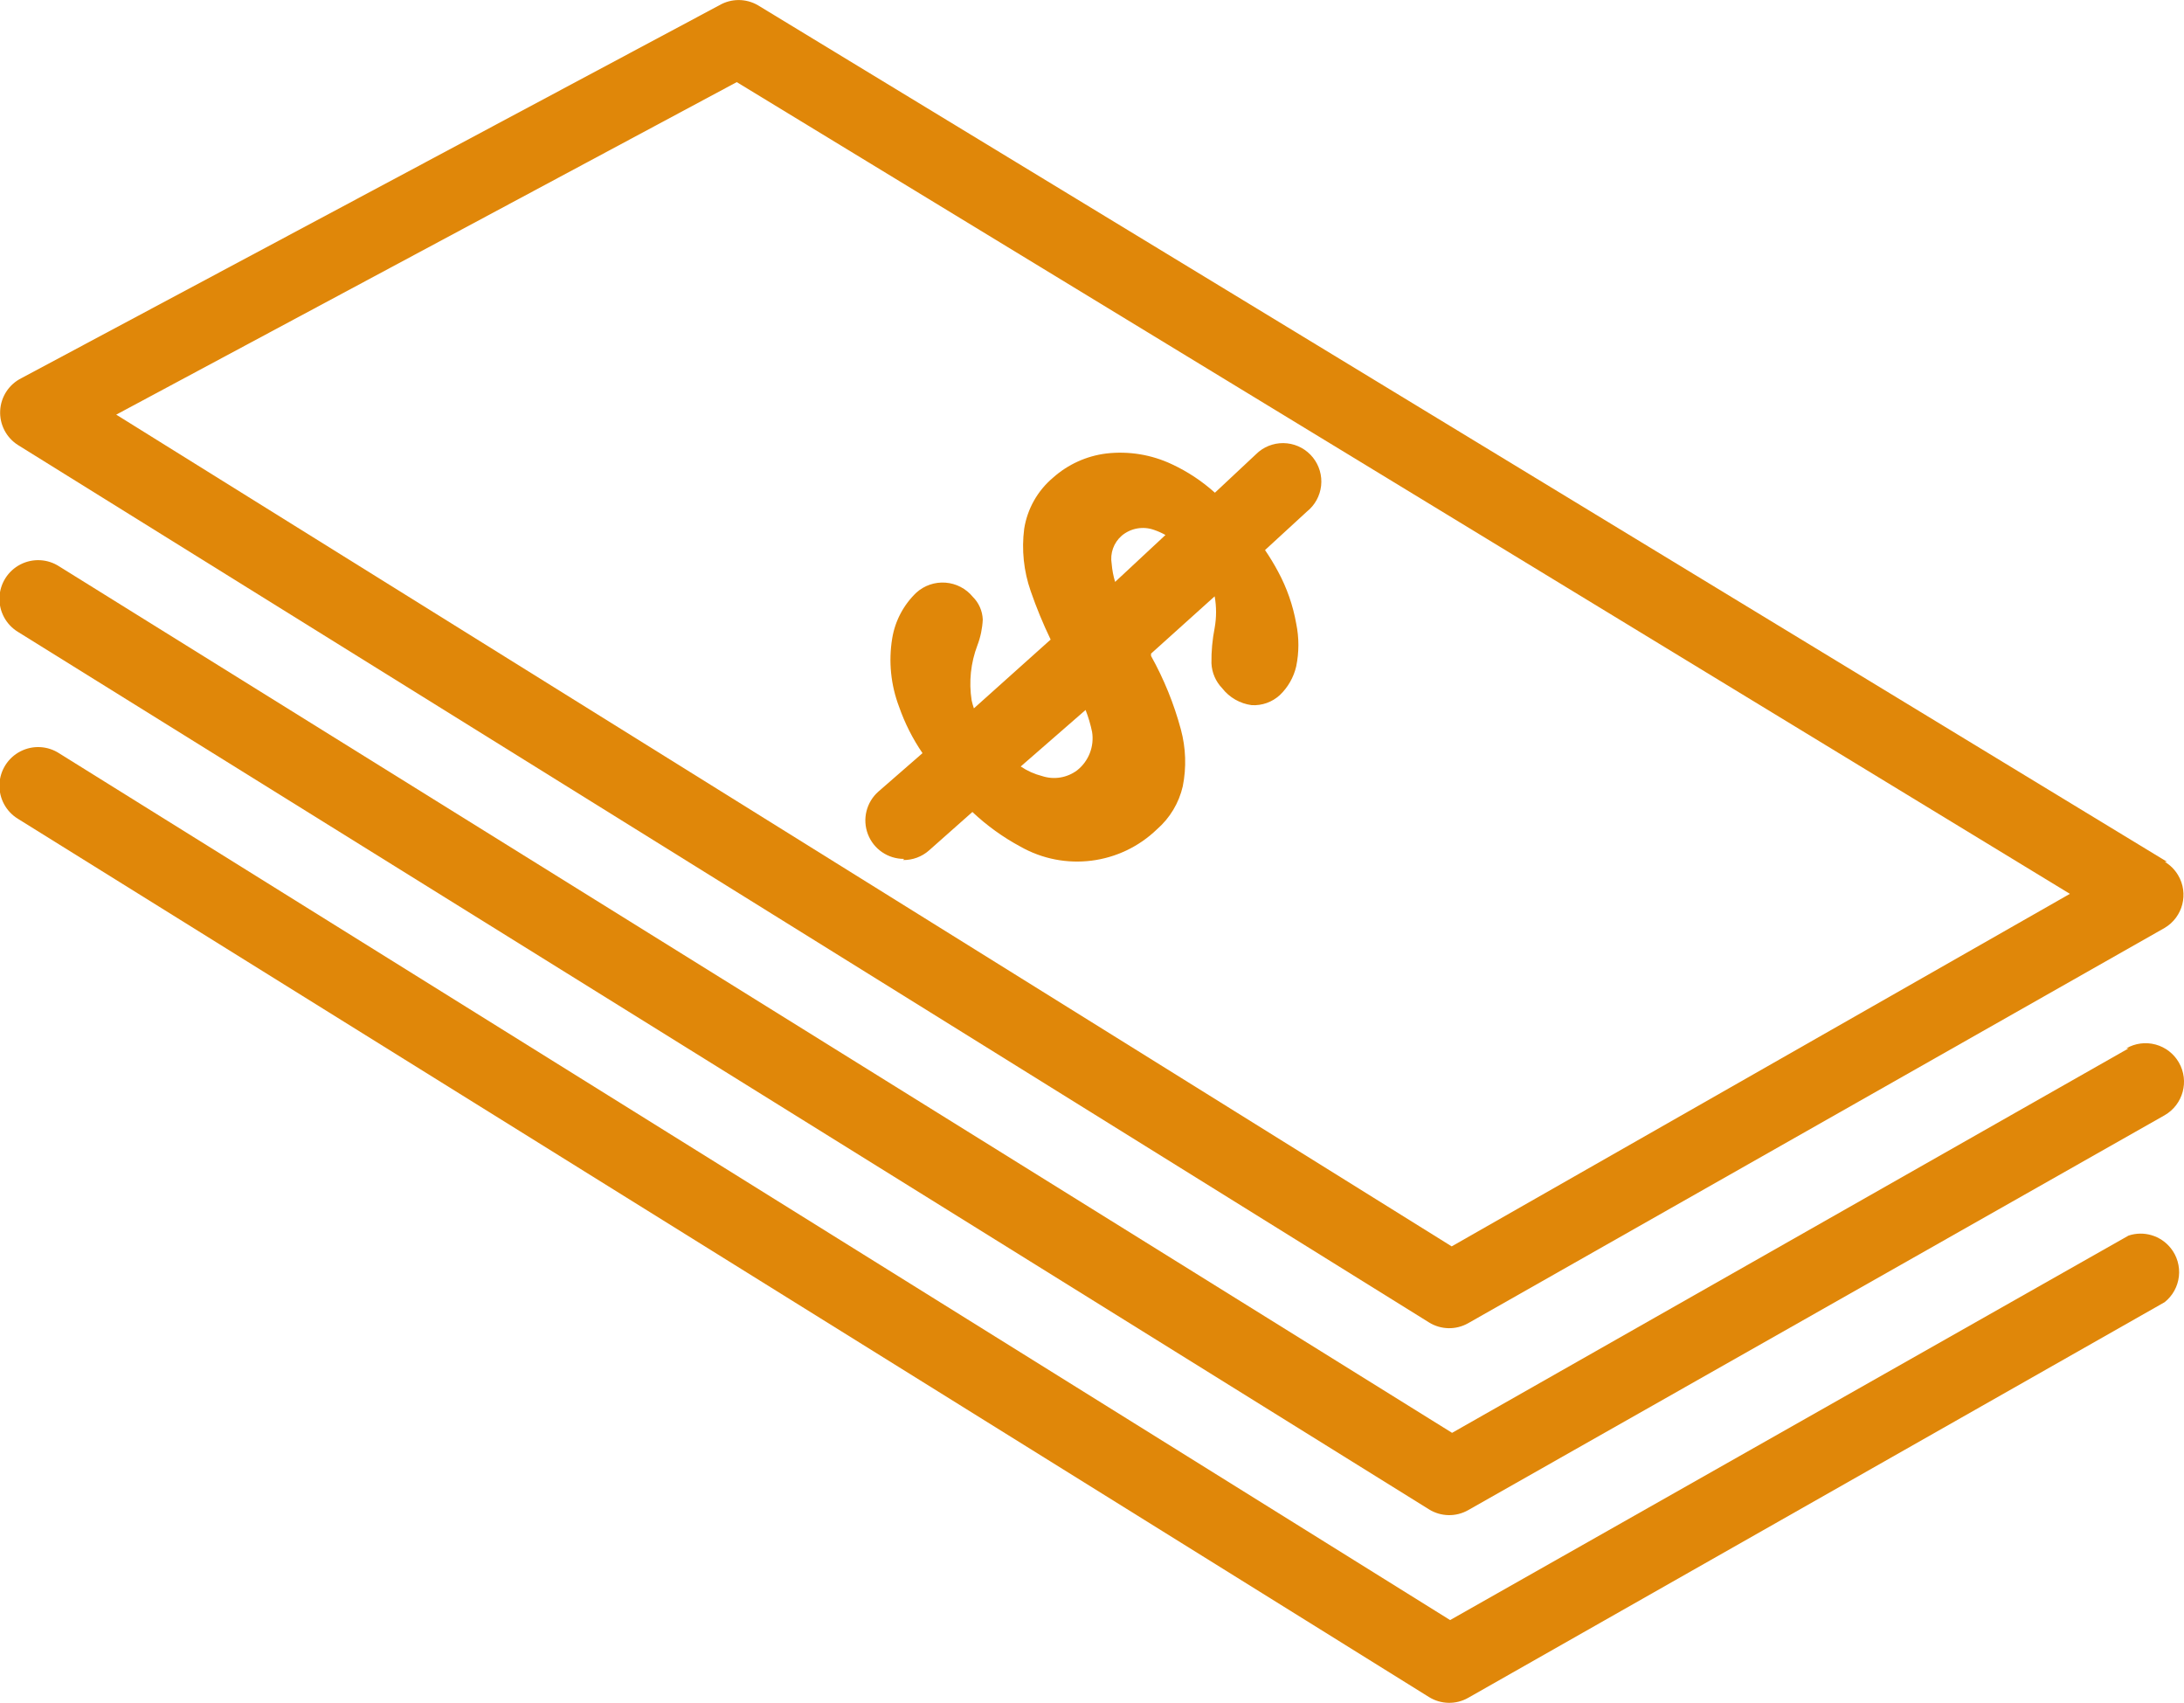
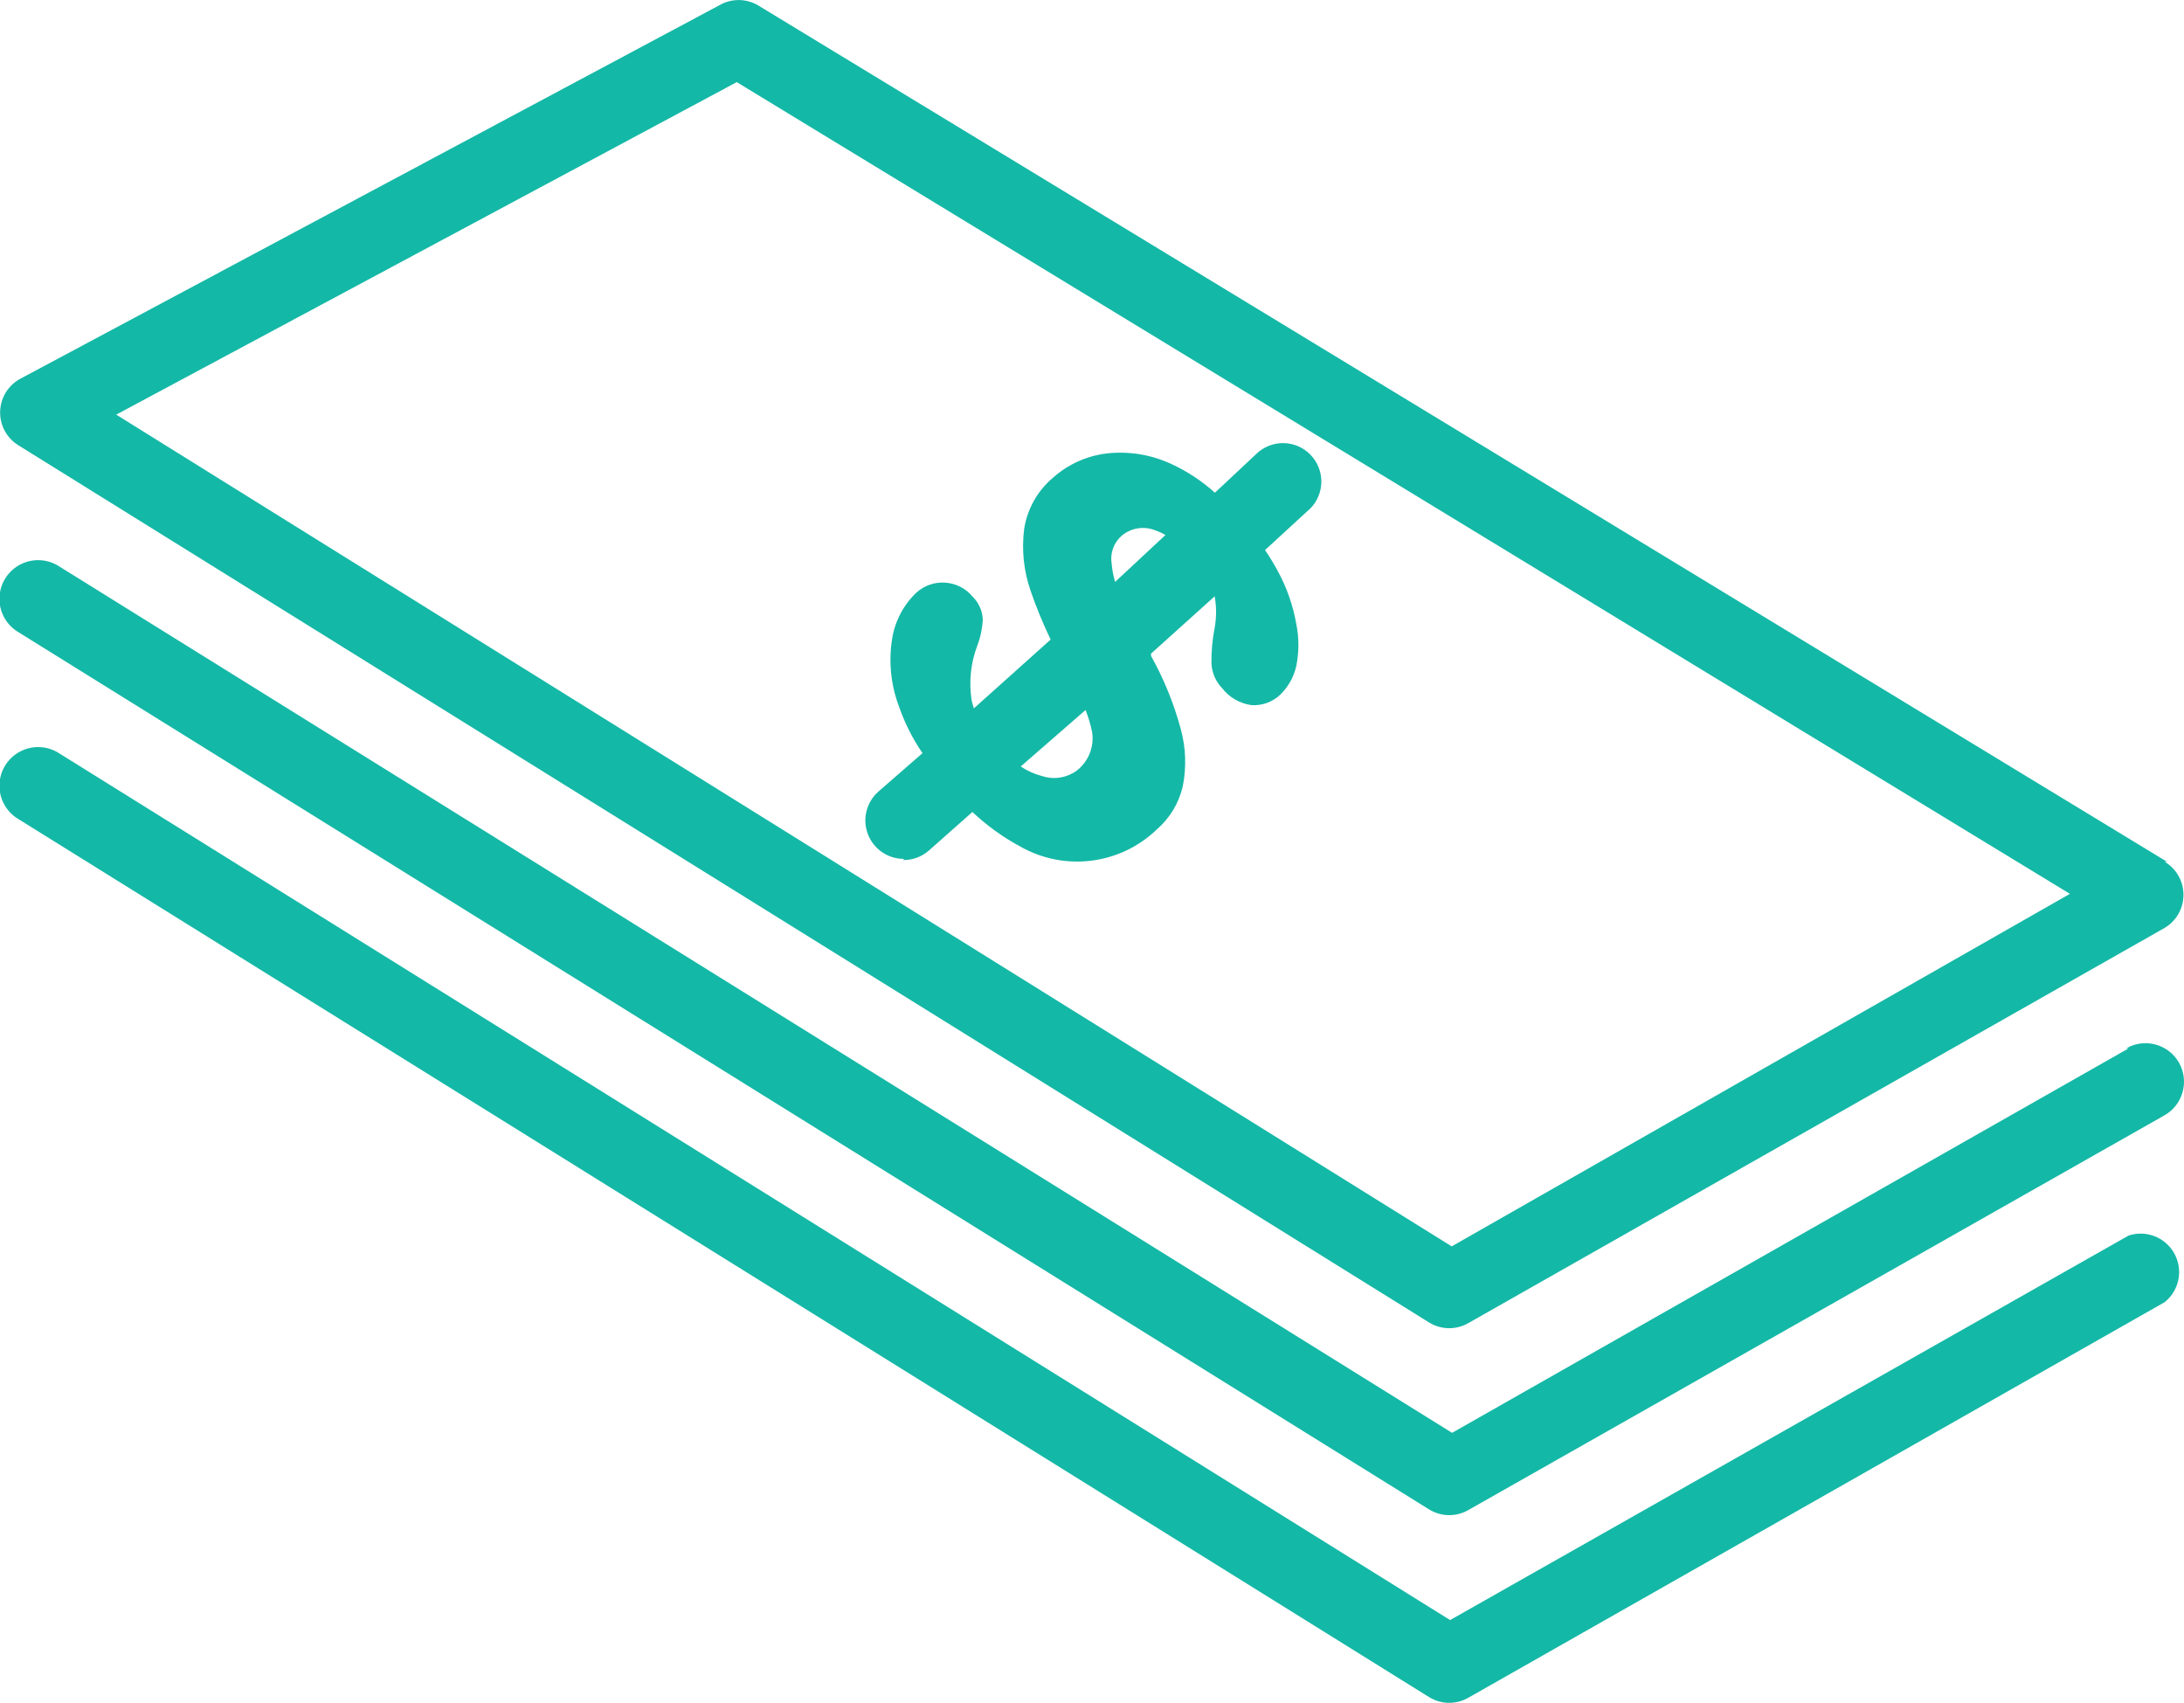
- <svg xmlns="http://www.w3.org/2000/svg" width="119.306" height="93" viewBox="0 0 119.306 93">
-   <g id="icono2" transform="translate(-15.872 -14.115)">
-     <g id="Group_3" data-name="Group 3" transform="translate(15.88 14.115)">
-       <g id="Group_2" data-name="Group 2">
-         <path id="Path_3" data-name="Path 3" d="M134.857,61.916a2.1,2.1,0,0,0-.734-.735h.126L57.272,14.4a2.094,2.094,0,0,0-2.1,0L17.043,34.768a2.1,2.1,0,0,0-.188,3.654L93.936,86.341a2.094,2.094,0,0,0,2.138.042L134.12,64.794A2.1,2.1,0,0,0,134.857,61.916ZM95.174,82.187,22.221,36.761,56.119,18.6l72.826,44.333Z" transform="translate(-15.88 -14.115)" fill="#e08709" />
-       </g>
+ <svg xmlns="http://www.w3.org/2000/svg" width="119.306" height="93">
+   <g data-name="Group 3">
+     <g data-name="Group 2">
+       <path data-name="Path 3" d="M118.985 47.801a2.1 2.1 0 00-.734-.735h.126L41.4.285a2.094 2.094 0 00-2.1 0L1.171 20.653a2.1 2.1 0 00-.188 3.654l77.081 47.919a2.094 2.094 0 002.138.042l38.046-21.589a2.1 2.1 0 00.737-2.878zM79.302 68.072L6.349 22.646 40.247 4.485l72.826 44.333z" fill="#14B8A6" />
    </g>
-     <g id="Group_5" data-name="Group 5" transform="translate(15.872 44.728)">
-       <g id="Group_4" data-name="Group 4" transform="translate(0 0)">
-         <path id="Path_4" data-name="Path 4" d="M134.9,74.123a2.1,2.1,0,0,0-2.872-.777h.126l-36.959,21L19.118,47.032a2.114,2.114,0,1,0-2.264,3.57L93.936,98.526a2.094,2.094,0,0,0,2.138.042L134.12,77A2.11,2.11,0,0,0,134.9,74.123Z" transform="translate(-15.872 -46.703)" fill="#e08709" />
-       </g>
+   </g>
+   <g data-name="Group 5">
+     <g data-name="Group 4">
+       <path data-name="Path 4" d="M119.028 58.033a2.1 2.1 0 00-2.872-.777h.126l-36.959 21L3.246 30.942a2.114 2.114 0 10-2.264 3.57l77.082 47.924a2.094 2.094 0 002.138.042l38.046-21.568a2.11 2.11 0 00.78-2.877z" fill="#14B8A6" />
    </g>
-     <g id="Group_7" data-name="Group 7" transform="translate(15.872 54.934)">
-       <g id="Group_6" data-name="Group 6">
-         <path id="Path_5" data-name="Path 5" d="M134.45,84.913a2.1,2.1,0,0,0-2.3-.682l-37.062,21L19.118,57.9a2.114,2.114,0,1,0-2.264,3.57l77.082,47.966a2.094,2.094,0,0,0,2.138.042L134.12,87.869a2.1,2.1,0,0,0,.331-2.956Z" transform="translate(-15.872 -57.568)" fill="#e08709" />
-       </g>
+   </g>
+   <g data-name="Group 7">
+     <g data-name="Group 6">
+       <path data-name="Path 5" d="M118.578 68.164a2.1 2.1 0 00-2.3-.682l-37.062 21-75.97-47.331a2.114 2.114 0 10-2.264 3.57l77.082 47.966a2.094 2.094 0 002.138.042l38.046-21.609a2.1 2.1 0 00.331-2.956z" fill="#14B8A6" />
    </g>
-     <g id="Group_9" data-name="Group 9" transform="translate(63.143 38.316)">
-       <g id="Group_8" data-name="Group 8">
-         <path id="Path_6" data-name="Path 6" d="M90.642,40.662a2.094,2.094,0,0,0-2.947-.323,2.144,2.144,0,0,0-.163.147l-2.243,2.1a9.528,9.528,0,0,0-2.348-1.554,6.612,6.612,0,0,0-3.585-.588,5.362,5.362,0,0,0-2.912,1.323A4.58,4.58,0,0,0,74.87,44.56a7.445,7.445,0,0,0,.356,3.4,24.507,24.507,0,0,0,1.09,2.646l-4.193,3.758A3.917,3.917,0,0,1,72,53.926a5.889,5.889,0,0,1,.315-3.006,4.549,4.549,0,0,0,.293-1.409,1.851,1.851,0,0,0-.545-1.239,2.137,2.137,0,0,0-3.081-.231,4.454,4.454,0,0,0-1.321,2.5,7.215,7.215,0,0,0,.376,3.738,10.759,10.759,0,0,0,1.279,2.531l-2.411,2.1a2.1,2.1,0,0,0,1.4,3.675l-.042.063a2.093,2.093,0,0,0,1.409-.525l2.369-2.1a12.38,12.38,0,0,0,2.621,1.89,6.281,6.281,0,0,0,7.463-.945,4.432,4.432,0,0,0,1.409-2.349,6.8,6.8,0,0,0-.105-3.108A17.66,17.66,0,0,0,81.8,51.5v-.126l3.476-3.129a4.9,4.9,0,0,1,0,1.722A9.3,9.3,0,0,0,85.1,51.9a2.1,2.1,0,0,0,.587,1.365,2.451,2.451,0,0,0,1.614.924,2.094,2.094,0,0,0,1.53-.546,3.151,3.151,0,0,0,.9-1.575,5.788,5.788,0,0,0,0-2.331,9.425,9.425,0,0,0-.991-2.843,12.854,12.854,0,0,0-.713-1.176l2.285-2.1A2.1,2.1,0,0,0,90.642,40.662ZM77.763,57.747a2.094,2.094,0,0,1-1.908.316,3.75,3.75,0,0,1-1.174-.525l3.543-3.086a7.384,7.384,0,0,1,.356,1.2A2.227,2.227,0,0,1,77.763,57.747Zm2.075-10.29a4.681,4.681,0,0,1-.188-.987,1.661,1.661,0,0,1,.545-1.533,1.8,1.8,0,0,1,1.785-.315,3.65,3.65,0,0,1,.608.273Z" transform="translate(-66.193 -39.877)" fill="#e08709" />
-       </g>
+   </g>
+   <g data-name="Group 9">
+     <g data-name="Group 8">
+       <path data-name="Path 6" d="M71.72 24.986a2.094 2.094 0 00-2.947-.323 2.144 2.144 0 00-.163.147l-2.243 2.1a9.528 9.528 0 00-2.348-1.554 6.612 6.612 0 00-3.585-.588 5.362 5.362 0 00-2.912 1.323 4.58 4.58 0 00-1.574 2.793 7.445 7.445 0 00.356 3.4 24.507 24.507 0 001.09 2.646l-4.193 3.758a3.917 3.917 0 01-.123-.438 5.889 5.889 0 01.315-3.006 4.549 4.549 0 00.293-1.409 1.851 1.851 0 00-.545-1.239 2.137 2.137 0 00-3.081-.231 4.454 4.454 0 00-1.321 2.5 7.215 7.215 0 00.376 3.738 10.759 10.759 0 001.279 2.531l-2.411 2.1a2.1 2.1 0 001.4 3.675l-.042.063a2.093 2.093 0 001.409-.525l2.369-2.1a12.38 12.38 0 002.621 1.89 6.281 6.281 0 007.463-.945 4.432 4.432 0 001.409-2.349 6.8 6.8 0 00-.105-3.108 17.66 17.66 0 00-1.629-4.011v-.126l3.476-3.129a4.9 4.9 0 010 1.722 9.3 9.3 0 00-.176 1.933 2.1 2.1 0 00.587 1.365 2.451 2.451 0 001.614.924 2.094 2.094 0 001.53-.546 3.151 3.151 0 00.9-1.575 5.788 5.788 0 000-2.331 9.425 9.425 0 00-.991-2.843 12.854 12.854 0 00-.713-1.176l2.285-2.1a2.1 2.1 0 00.33-2.956zM58.841 42.071a2.094 2.094 0 01-1.908.316 3.75 3.75 0 01-1.174-.525l3.543-3.086a7.384 7.384 0 01.356 1.2 2.227 2.227 0 01-.817 2.095zm2.075-10.29a4.681 4.681 0 01-.188-.987 1.661 1.661 0 01.545-1.533 1.8 1.8 0 011.785-.315 3.65 3.65 0 01.608.273z" fill="#14B8A6" />
    </g>
  </g>
</svg>
